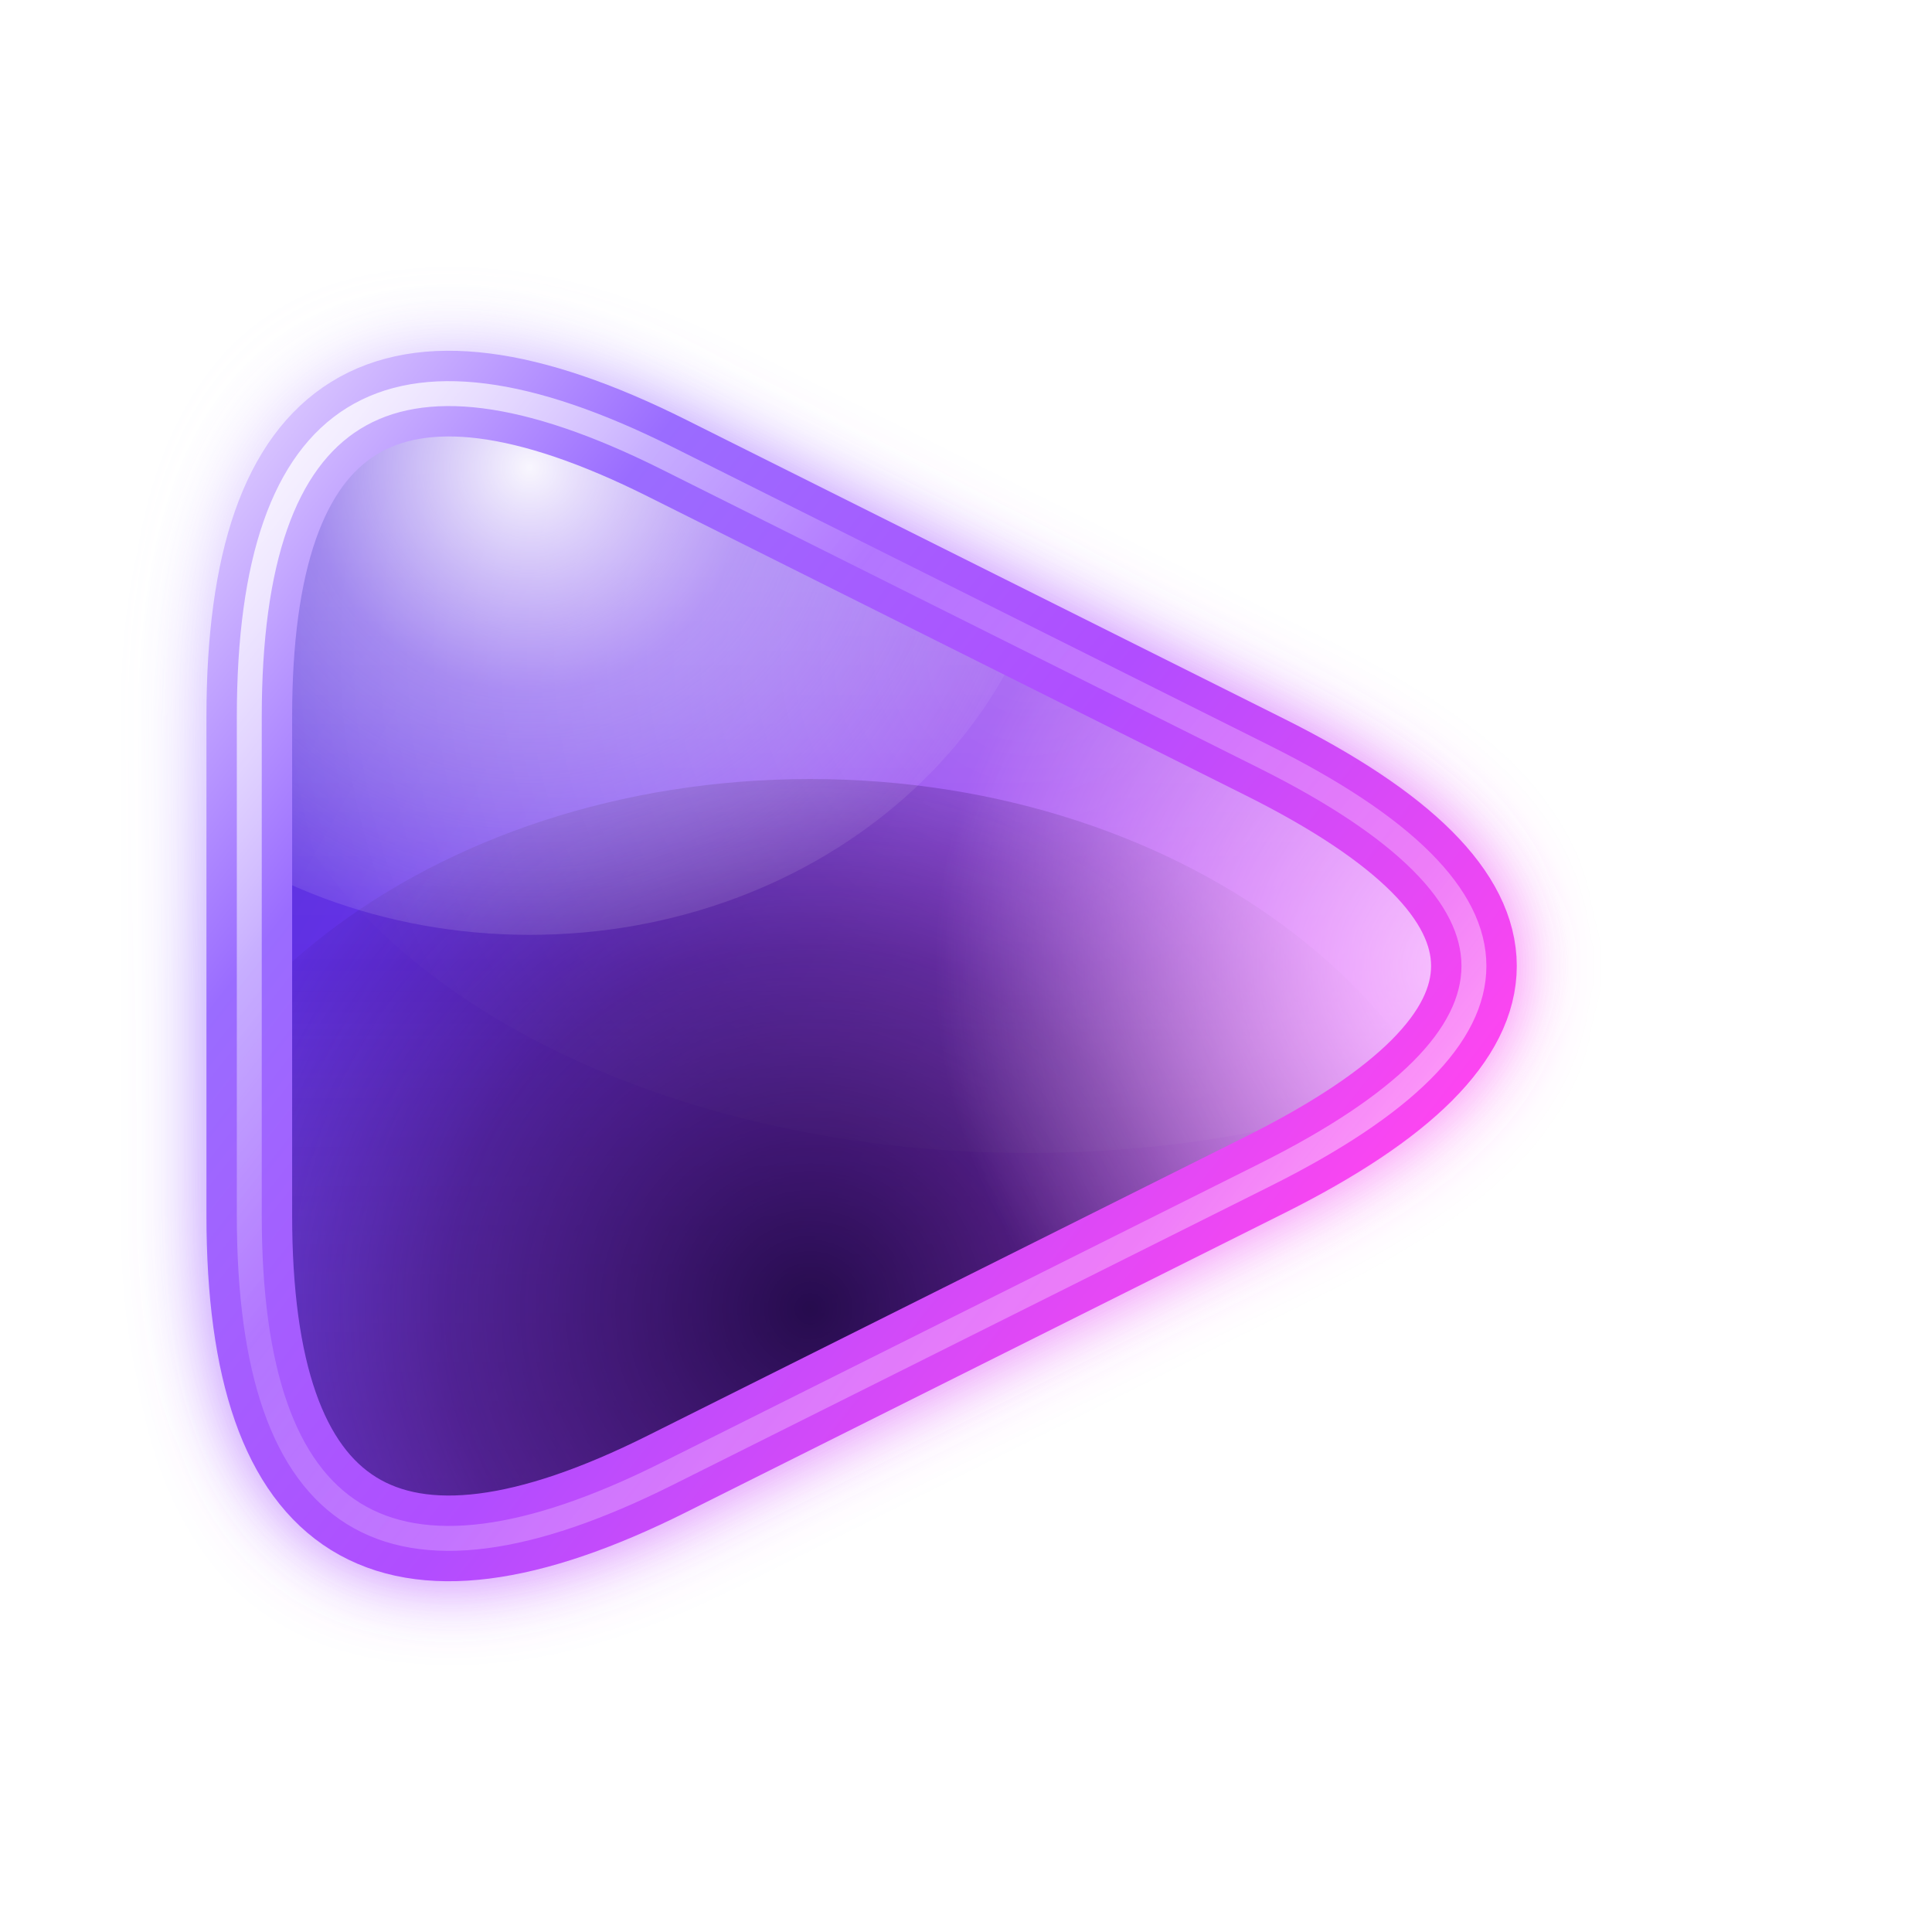
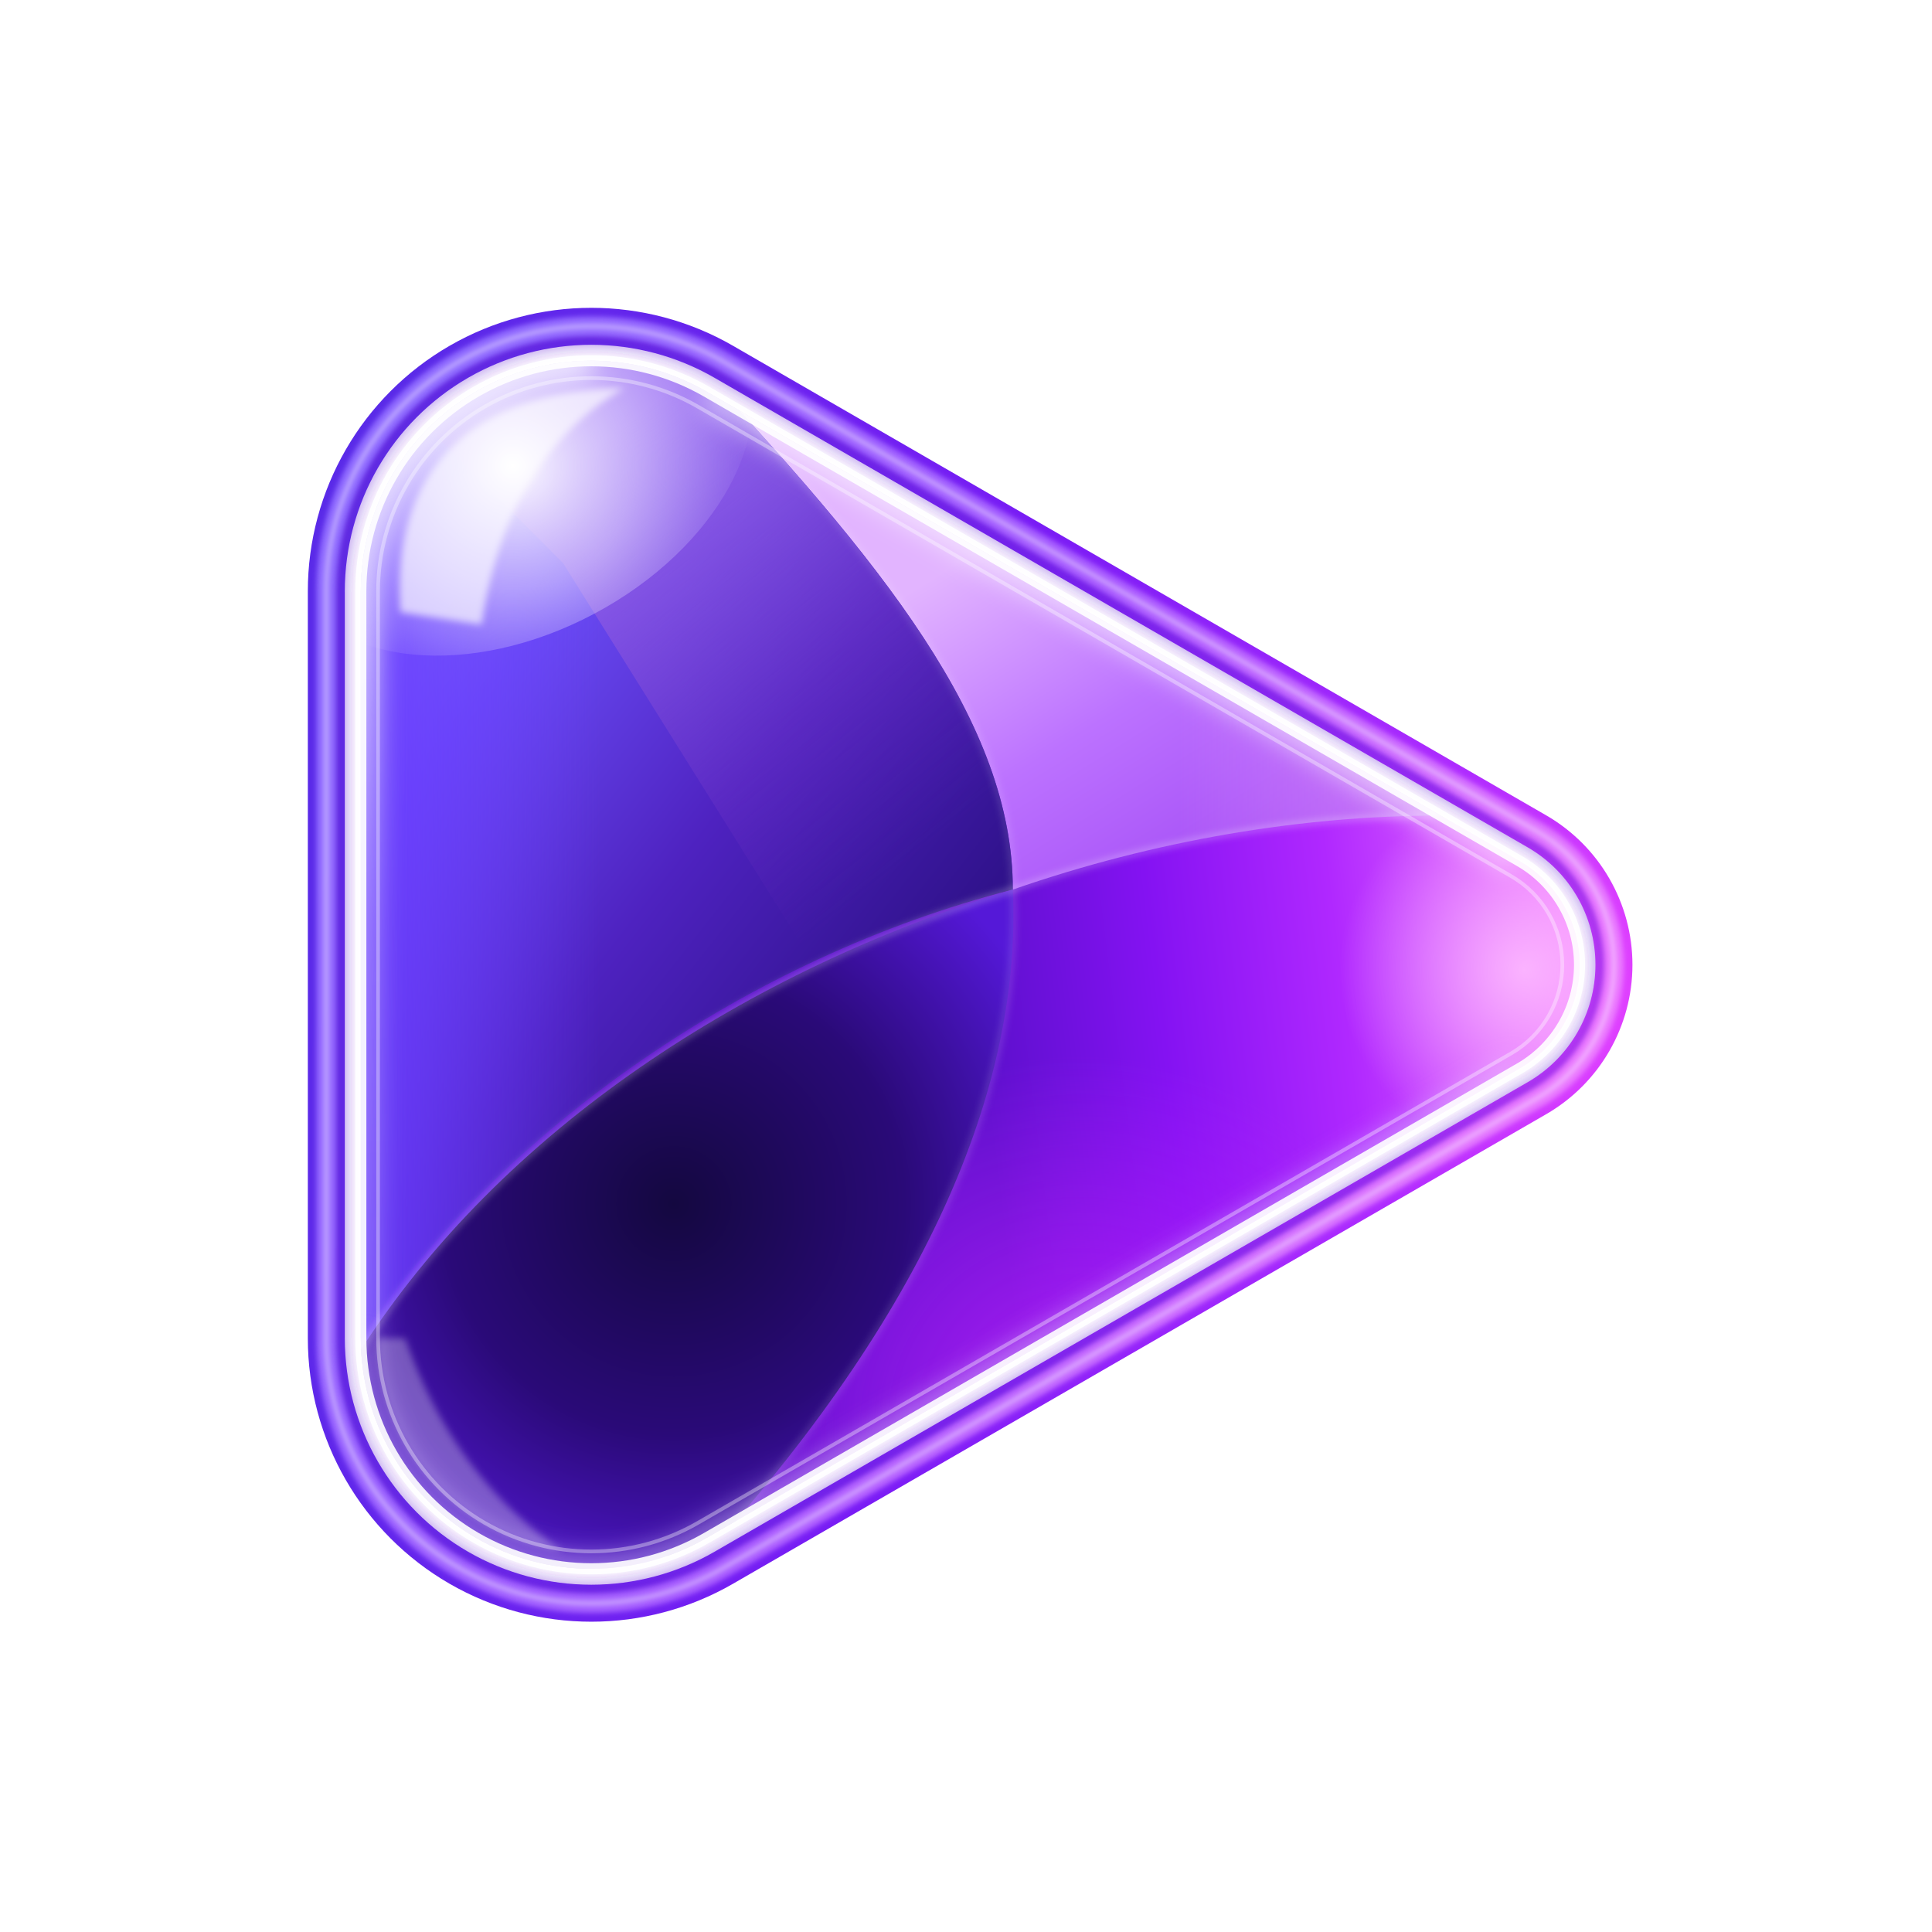
- <svg xmlns="http://www.w3.org/2000/svg" width="124" height="124" viewBox="0 0 124 124">
+ <svg xmlns="http://www.w3.org/2000/svg" viewBox="0 0 1254 1254" width="1024" height="1024">
  <defs>
-     <path id="tri" d="M42.8,29.4 L81.2,48.6 Q108,62 81.2,75.4 L42.8,94.6 Q16,108 16,78 L16,46 Q16,16 42.8,29.4 Z" />
+     <linearGradient id="border" gradientUnits="userSpaceOnUse" x1="108" y1="500" x2="1158" y2="700">
+       <stop offset="0" stop-color="#5a2ae8" />
+       <stop offset="0.5" stop-color="#7a1cf5" />
+       <stop offset="0.85" stop-color="#b02cff" />
+       <stop offset="1" stop-color="#e040ff" />
+     </linearGradient>
+     <linearGradient id="rightBase" gradientUnits="userSpaceOnUse" x1="640" y1="700" x2="1130" y2="640">
+       <stop offset="0" stop-color="#5c10cc" />
+       <stop offset="0.3" stop-color="#8412f2" />
+       <stop offset="0.6" stop-color="#b028ff" />
+       <stop offset="1" stop-color="#f27cff" />
+     </linearGradient>
+     <radialGradient id="bottomMagenta" gradientUnits="userSpaceOnUse" cx="720" cy="1000" r="300">
+       <stop offset="0" stop-color="#c020ff" stop-opacity="0.85" />
+       <stop offset="1" stop-color="#c020ff" stop-opacity="0" />
+     </radialGradient>
+     <linearGradient id="topRight" gradientUnits="userSpaceOnUse" x1="700" y1="250" x2="880" y2="540">
+       <stop offset="0" stop-color="#e2b4ff" />
+       <stop offset="0.5" stop-color="#bc72ff" />
+       <stop offset="1" stop-color="#a44cf5" />
+     </linearGradient>
+     <linearGradient id="topRightTip" gradientUnits="userSpaceOnUse" x1="800" y1="0" x2="1120" y2="0">
+       <stop offset="0" stop-color="#ffb8ff" stop-opacity="0" />
+       <stop offset="1" stop-color="#ffb0ff" stop-opacity="0.7" />
+     </linearGradient>
+     <linearGradient id="leftUpper" gradientUnits="userSpaceOnUse" x1="170" y1="250" x2="640" y2="620">
+       <stop offset="0" stop-color="#8a80ff" />
+       <stop offset="0.25" stop-color="#6a4cf5" />
+       <stop offset="0.6" stop-color="#4e22c0" />
+       <stop offset="1" stop-color="#2c1085" />
+     </linearGradient>
+     <linearGradient id="leftUpperRight" gradientUnits="userSpaceOnUse" x1="400" y1="150" x2="660" y2="480">
+       <stop offset="0" stop-color="#a070f0" stop-opacity="0.9" />
+       <stop offset="1" stop-color="#6420b8" stop-opacity="0" />
+     </linearGradient>
+     <linearGradient id="leftEdgeBlue" gradientUnits="userSpaceOnUse" x1="135" y1="0" x2="330" y2="0">
+       <stop offset="0" stop-color="#6a3cff" stop-opacity="0.9" />
+       <stop offset="1" stop-color="#6a3cff" stop-opacity="0" />
+     </linearGradient>
+     <radialGradient id="darkLens" gradientUnits="userSpaceOnUse" cx="390" cy="820" r="340">
+       <stop offset="0" stop-color="#140840" />
+       <stop offset="0.55" stop-color="#2a0a78" />
+       <stop offset="1" stop-color="#5518d8" />
+     </radialGradient>
+     <radialGradient id="glossTL" gradientUnits="userSpaceOnUse" cx="260" cy="220" r="200">
+       <stop offset="0" stop-color="#ffffff" stop-opacity="1" />
+       <stop offset="0.5" stop-color="#e0d4ff" stop-opacity="0.6" />
+       <stop offset="1" stop-color="#c8b8ff" stop-opacity="0" />
+     </radialGradient>
+     <radialGradient id="tipGlow" gradientUnits="userSpaceOnUse" cx="1080" cy="630" r="150">
+       <stop offset="0" stop-color="#ffc0ff" stop-opacity="0.85" />
+       <stop offset="1" stop-color="#ffc0ff" stop-opacity="0" />
+     </radialGradient>
+     <linearGradient id="rimFadeLeft" gradientUnits="userSpaceOnUse" x1="0" y1="200" x2="0" y2="1000">
+       <stop offset="0" stop-color="#ffffff" stop-opacity="0.95" />
+       <stop offset="0.5" stop-color="#d4c8ff" stop-opacity="0.5" />
+       <stop offset="1" stop-color="#b8a8ff" stop-opacity="0.35" />
+     </linearGradient>
+     <filter id="blur10" x="-20%" y="-20%" width="140%" height="140%">
+       <feGaussianBlur stdDeviation="10" />
+     </filter>
+     <filter id="blur18" x="-20%" y="-20%" width="140%" height="140%">
+       <feGaussianBlur stdDeviation="18" />
+     </filter>
+     <linearGradient id="borderLight" gradientUnits="userSpaceOnUse" x1="108" y1="400" x2="1158" y2="800">
+       <stop offset="0" stop-color="#8f6bff" />
+       <stop offset="0.5" stop-color="#a95cff" />
+       <stop offset="1" stop-color="#f27cff" />
+     </linearGradient>
+     <filter id="blur2" x="-20%" y="-20%" width="140%" height="140%">
+       <feGaussianBlur stdDeviation="2" />
+     </filter>
+     <clipPath id="outerClip">
+       <path d="M108 929 L108 323 A215 215 0 0 1 430.5 136.8 L1090.3 517.8 A125 125 0 0 1 1090.3 734.2 L430.5 1115.2 A215 215 0 0 1 108 929 Z" />
+     </clipPath>
+     <filter id="blur6" x="-20%" y="-20%" width="140%" height="140%">
+       <feGaussianBlur stdDeviation="6" />
+     </filter>
+     <filter id="blur3" x="-20%" y="-20%" width="140%" height="140%">
+       <feGaussianBlur stdDeviation="3" />
+     </filter>
+     <path id="innerShape" d="M136 929 L136 323 A187 187 0 0 1 416.5 161 L1076.3 542 A97 97 0 0 1 1076.3 710 L416.5 1091 A187 187 0 0 1 136 929 Z" />
    <clipPath id="clip">
-       <use href="#tri" />
+       <use href="#innerShape" />
    </clipPath>
-     <linearGradient id="body" gradientUnits="userSpaceOnUse" x1="16" y1="30" x2="108" y2="82">
-       <stop offset="0" stop-color="#4a2ad8" />
-       <stop offset="0.30" stop-color="#6f33ec" />
-       <stop offset="0.55" stop-color="#9b39f0" />
-       <stop offset="0.75" stop-color="#c844f8" />
-       <stop offset="0.90" stop-color="#ec5cff" />
-       <stop offset="1" stop-color="#ff86ea" />
-     </linearGradient>
-     <linearGradient id="shade" gradientUnits="userSpaceOnUse" x1="0" y1="14" x2="0" y2="110">
-       <stop offset="0" stop-color="#ffffff" stop-opacity="0.20" />
-       <stop offset="0.5" stop-color="#ffffff" stop-opacity="0" />
-       <stop offset="1" stop-color="#160033" stop-opacity="0.30" />
-     </linearGradient>
-     <radialGradient id="spec" gradientUnits="userSpaceOnUse" cx="34" cy="30" r="36">
-       <stop offset="0" stop-color="#ffffff" stop-opacity="0.95" />
-       <stop offset="0.4" stop-color="#e9ddff" stop-opacity="0.45" />
-       <stop offset="1" stop-color="#ffffff" stop-opacity="0" />
-     </radialGradient>
-     <radialGradient id="rightGlow" gradientUnits="userSpaceOnUse" cx="94" cy="62" r="34">
-       <stop offset="0" stop-color="#ffd6ff" stop-opacity="0.85" />
-       <stop offset="1" stop-color="#ffd6ff" stop-opacity="0" />
-     </radialGradient>
-     <radialGradient id="facetLight" gradientUnits="userSpaceOnUse" cx="66" cy="42" r="48">
-       <stop offset="0" stop-color="#ffffff" stop-opacity="0.22" />
-       <stop offset="1" stop-color="#ffffff" stop-opacity="0" />
-     </radialGradient>
-     <radialGradient id="lens" gradientUnits="userSpaceOnUse" cx="52" cy="84" r="42">
-       <stop offset="0" stop-color="#1c0640" stop-opacity="0.92" />
-       <stop offset="0.55" stop-color="#2a0a55" stop-opacity="0.55" />
-       <stop offset="1" stop-color="#2a0a55" stop-opacity="0" />
-     </radialGradient>
-     <linearGradient id="rim" gradientUnits="userSpaceOnUse" x1="16" y1="20" x2="108" y2="92">
-       <stop offset="0" stop-color="#e9dcff" />
-       <stop offset="0.22" stop-color="#9a6cff" />
-       <stop offset="0.5" stop-color="#b14dff" />
-       <stop offset="0.8" stop-color="#ff45f0" />
-       <stop offset="1" stop-color="#ff7ae8" />
-     </linearGradient>
-     <linearGradient id="rimHi" gradientUnits="userSpaceOnUse" x1="16" y1="20" x2="108" y2="92">
-       <stop offset="0" stop-color="#ffffff" stop-opacity="0.95" />
-       <stop offset="0.35" stop-color="#ffffff" stop-opacity="0.15" />
-       <stop offset="0.7" stop-color="#ffe0ff" stop-opacity="0.35" />
-       <stop offset="1" stop-color="#ffffff" stop-opacity="0.9" />
-     </linearGradient>
-     <filter id="glow" x="-30%" y="-30%" width="160%" height="160%">
-       <feGaussianBlur stdDeviation="2.4" />
-     </filter>
  </defs>
-   <rect width="124" height="124" fill="#ffffff" />
-   <use href="#tri" fill="none" stroke="url(#rim)" stroke-width="5" stroke-linejoin="round" filter="url(#glow)" opacity="0.85" />
-   <g clip-path="url(#clip)">
-     <use href="#tri" fill="url(#body)" />
-     <use href="#tri" fill="url(#shade)" />
-     <ellipse cx="66" cy="42" rx="50" ry="32" fill="url(#facetLight)" />
-     <ellipse cx="52" cy="84" rx="44" ry="34" fill="url(#lens)" />
-     <circle cx="94" cy="62" r="34" fill="url(#rightGlow)" />
-     <ellipse cx="34" cy="30" rx="34" ry="30" fill="url(#spec)" />
+   <rect width="1254" height="1254" fill="#ffffff" />
+   <g transform="translate(125.4 125.4) scale(0.8)">
+     <path d="M108 929 L108 323 A215 215 0 0 1 430.5 136.8 L1090.3 517.8 A125 125 0 0 1 1090.3 734.2 L430.5 1115.2 A215 215 0 0 1 108 929 Z" fill="#ffffff" stroke="url(#border)" stroke-width="30" stroke-linejoin="round" />
+     <path d="M108 929 L108 323 A215 215 0 0 1 430.5 136.8 L1090.3 517.8 A125 125 0 0 1 1090.3 734.2 L430.5 1115.2 A215 215 0 0 1 108 929 Z" fill="none" stroke="#6a22d8" stroke-opacity="0.45" stroke-width="34" filter="url(#blur6)" clip-path="url(#outerClip)" />
+     <path d="M108 929 L108 323 A215 215 0 0 1 430.5 136.8 L1090.3 517.8 A125 125 0 0 1 1090.3 734.2 L430.5 1115.2 A215 215 0 0 1 108 929 Z" fill="none" stroke="url(#borderLight)" stroke-width="16" stroke-linejoin="round" filter="url(#blur2)" />
+     <path d="M108 929 L108 323 A215 215 0 0 1 430.5 136.8 L1090.3 517.8 A125 125 0 0 1 1090.3 734.2 L430.5 1115.2 A215 215 0 0 1 108 929 Z" fill="none" stroke="#ffffff" stroke-opacity="0.45" stroke-width="3.5" stroke-linejoin="round" filter="url(#blur2)" />
+     <g clip-path="url(#clip)">
+       <rect x="100" y="100" width="1100" height="1100" fill="url(#rightBase)" />
+       <rect x="100" y="100" width="1100" height="1100" fill="url(#bottomMagenta)" />
+       <path d="M400 130 C560 300 665 430 665 565 C780 525 900 505 1010 505 L1180 560 L1180 100 Z" fill="url(#topRight)" />
+       <path d="M400 130 C560 300 665 430 665 565 C780 525 900 505 1010 505 L1180 560 L1180 100 Z" fill="url(#topRightTip)" />
+       <path d="M100 100 L400 130 C560 300 665 430 665 565 C450 620 250 760 135 930 L100 930 Z" fill="url(#leftUpper)" />
+       <path d="M100 100 L400 130 C560 300 665 430 665 565 L500 620 L300 300 Z" fill="url(#leftUpperRight)" />
+       <rect x="135" y="150" width="200" height="800" fill="url(#leftEdgeBlue)" />
+       <path d="M135 940 C250 760 450 630 665 565 C672 720 600 900 420 1100 L100 1150 Z" fill="url(#darkLens)" />
+       <path d="M416.5 161 L1076.3 542" stroke="#ffffff" stroke-opacity="0.55" stroke-width="26" fill="none" filter="url(#blur10)" />
+       <path d="M136 929 L136 323 A187 187 0 0 1 323 136" stroke="url(#rimFadeLeft)" stroke-width="30" fill="none" filter="url(#blur10)" />
+       <path d="M1076.3 710 L416.5 1091 A187 187 0 0 1 136 929" stroke="#d8c4ff" stroke-opacity="0.55" stroke-width="22" fill="none" filter="url(#blur10)" />
+       <circle cx="1080" cy="630" r="150" fill="url(#tipGlow)" />
+       <path d="M400 130 C560 300 665 430 665 565 C672 720 600 900 420 1100" stroke="#ffffff" stroke-opacity="0.22" stroke-width="3" fill="none" filter="url(#blur3)" />
+       <path d="M135 940 C250 760 450 630 665 565 C780 525 900 505 1010 505" stroke="#ffffff" stroke-opacity="0.4" stroke-width="3" fill="none" filter="url(#blur3)" />
+       <ellipse cx="262" cy="222" rx="205" ry="135" fill="url(#glossTL)" transform="rotate(-28 262 222)" />
+       <path d="M168 340 C160 215 235 160 350 158 C290 192 248 255 234 350 Z" fill="#ffffff" fill-opacity="0.65" filter="url(#blur3)" />
+       <path d="M149 929 A174 174 0 0 0 300 1102 Q210 1040 172 929 Z" fill="#ffffff" fill-opacity="0.3" filter="url(#blur3)" />
+     </g>
+     <path d="M150 929 L150 323 A173 173 0 0 1 409.5 173.2 L1069.3 554.1 A83 83 0 0 1 1069.3 697.9 L409.5 1078.8 A173 173 0 0 1 150 929 Z" fill="none" stroke="#ffffff" stroke-opacity="0.35" stroke-width="3" />
+     <use href="#innerShape" fill="none" stroke="#ffffff" stroke-opacity="0.9" stroke-width="9" />
  </g>
-   <use href="#tri" fill="none" stroke="url(#rim)" stroke-width="5.5" stroke-linejoin="round" />
-   <use href="#tri" fill="none" stroke="url(#rimHi)" stroke-width="1.6" stroke-linejoin="round" />
</svg>
